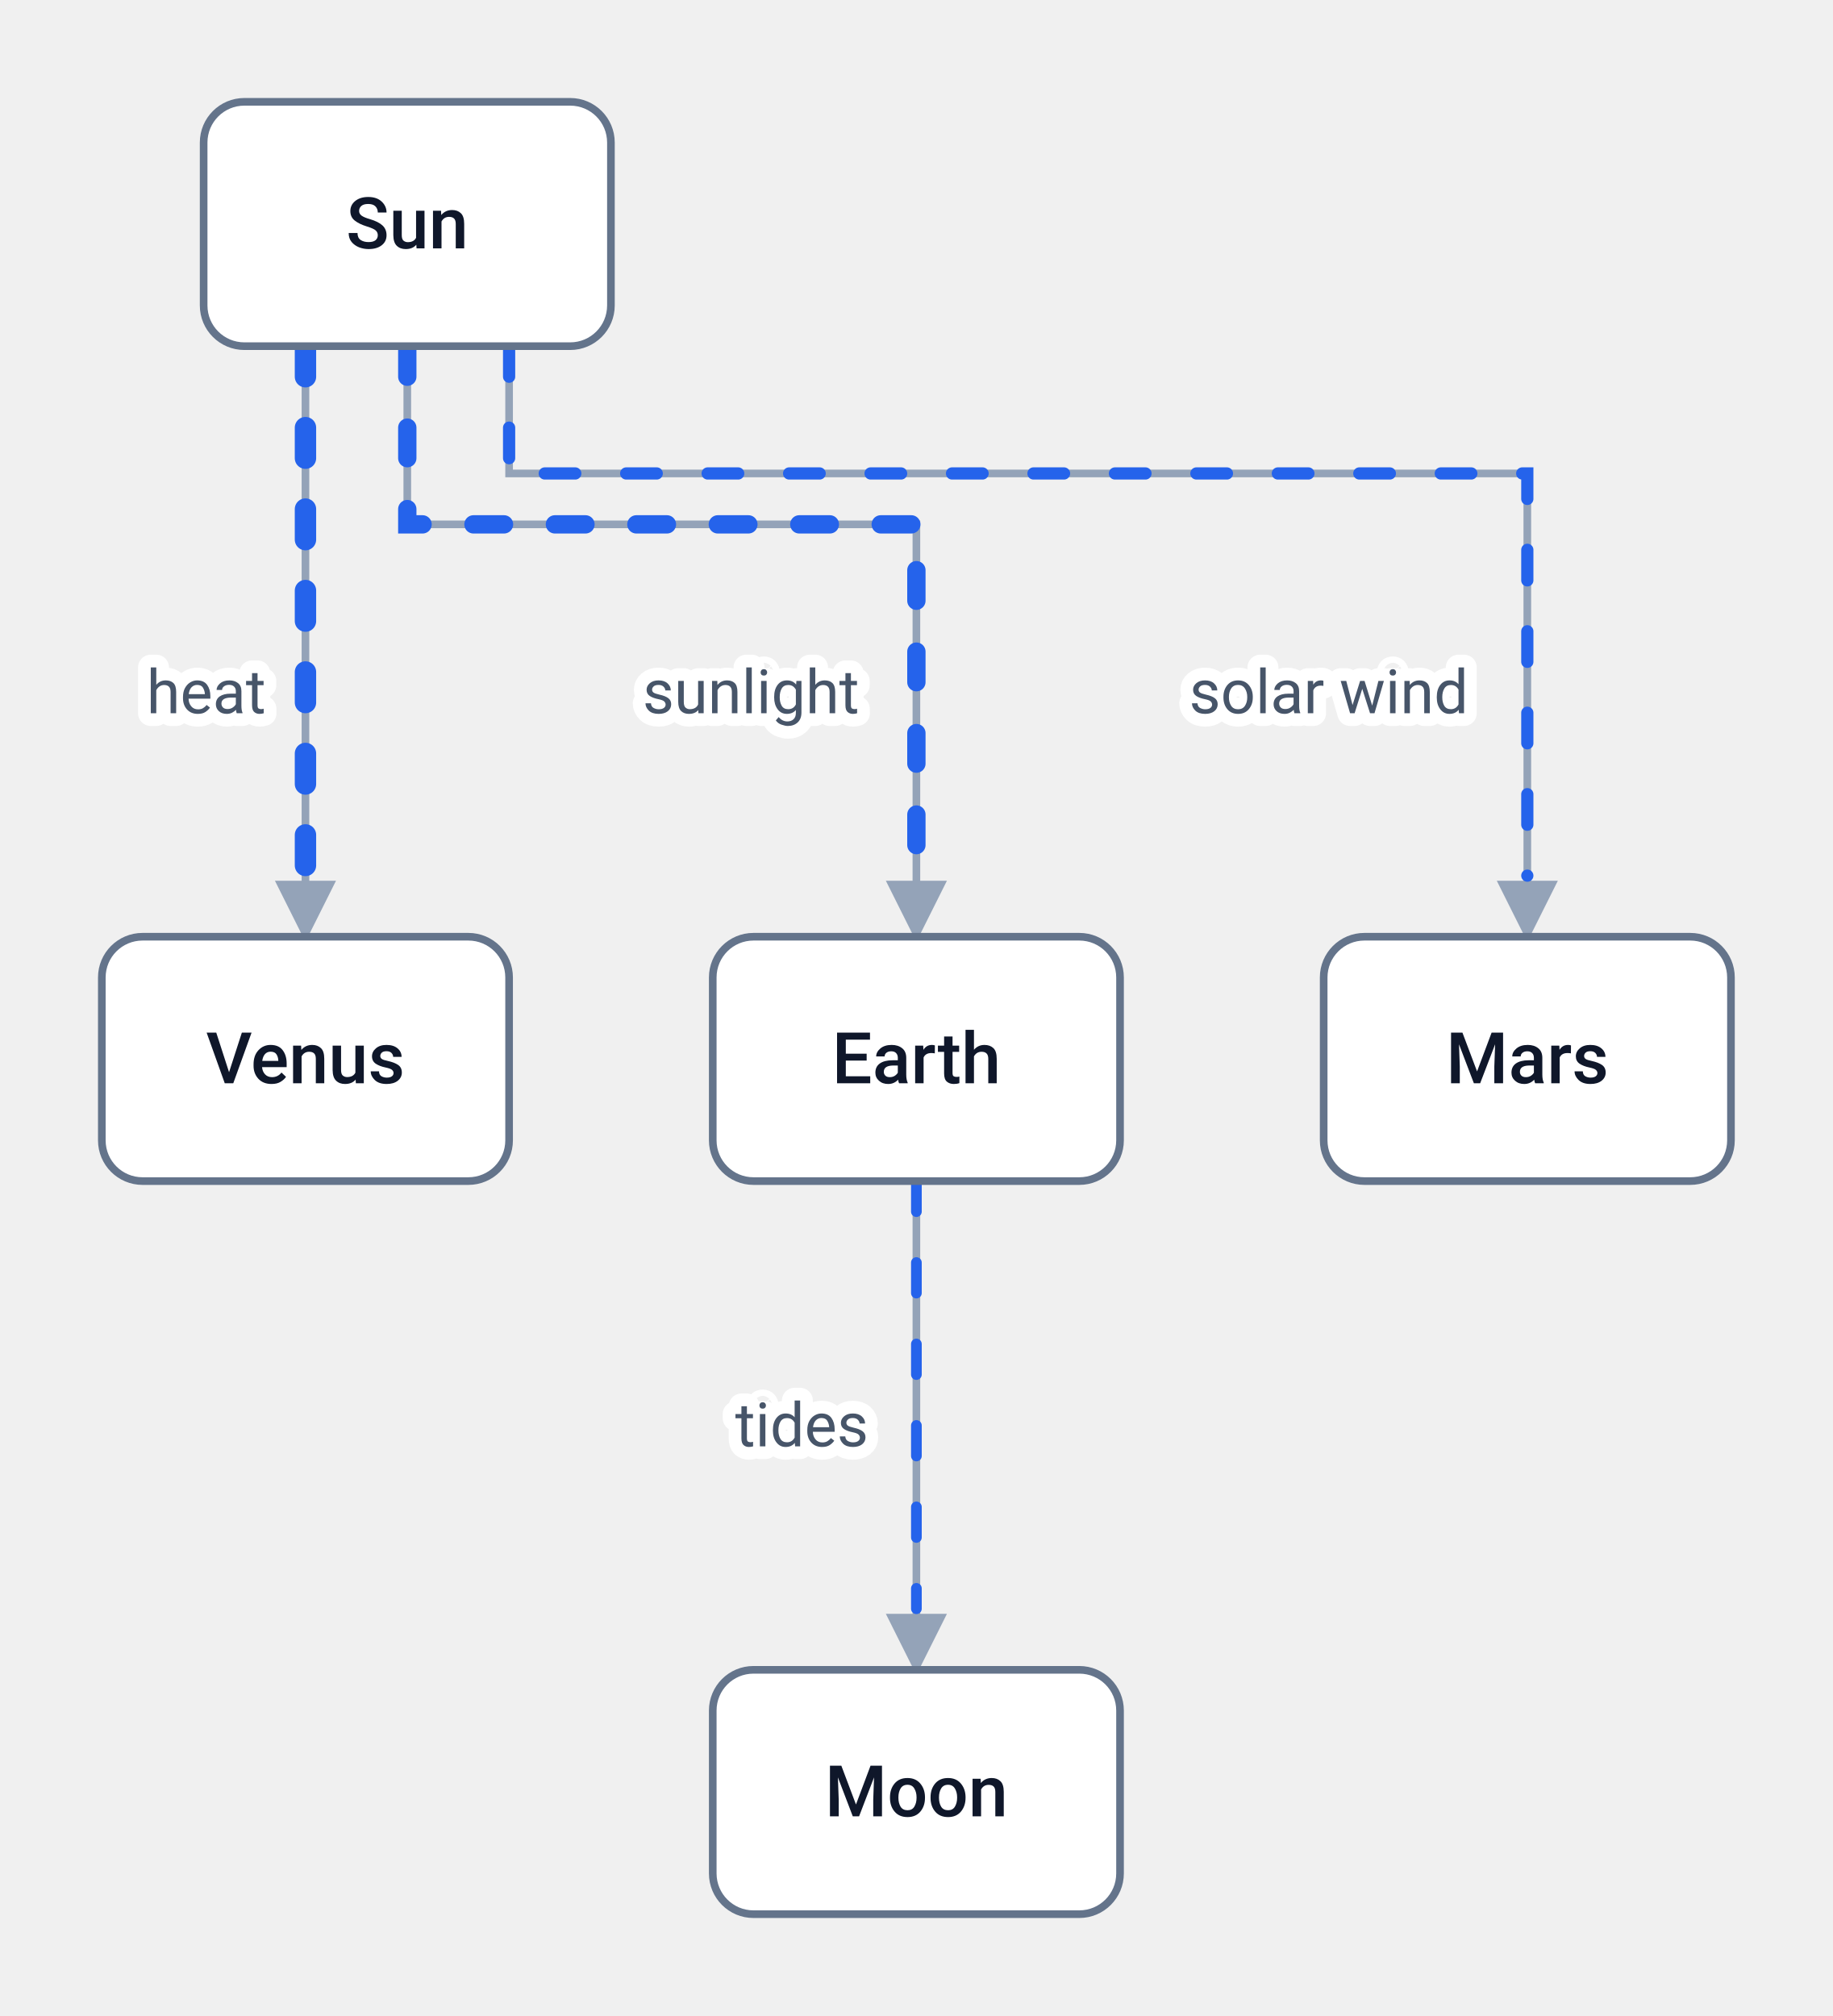
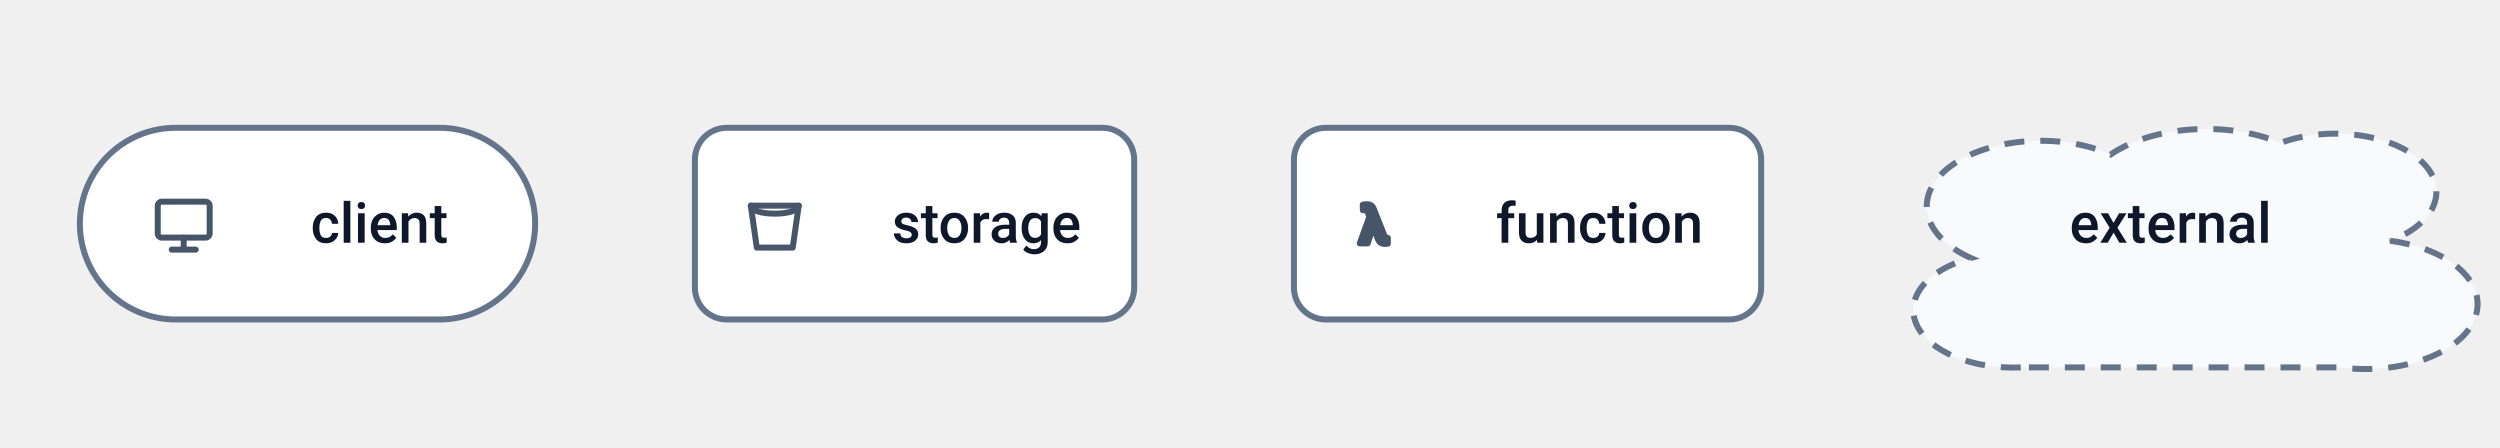
- <svg xmlns="http://www.w3.org/2000/svg" viewBox="0 0 360 396" width="360" height="396" data-orrery="1">
+ <svg xmlns="http://www.w3.org/2000/svg" viewBox="0 0 626 112" width="626" height="112" data-orrery="1">
  <style>.group-box{fill:#e2e8f0;fill-opacity:.35;stroke:#cbd5e1;stroke-width:1.5}
.group-label{font:600 11px system-ui,-apple-system,"Segoe UI",Roboto,sans-serif;fill:#475569;letter-spacing:.06em;text-transform:uppercase;paint-order:stroke;stroke:#f1f5f9;stroke-width:4px;stroke-linejoin:round}
.group-label.centred{text-anchor:middle}
.group[data-collapsed] .group-box{fill-opacity:.7}
.summary-label{font:500 16px system-ui,-apple-system,"Segoe UI",Roboto,sans-serif;fill:#0f172a;text-anchor:middle;dominant-baseline:central}
.expand-mark{fill:none;stroke:#94a3b8;stroke-width:1.5;stroke-linecap:round}
.node-box{fill:#ffffff;stroke:#64748b;stroke-width:1.5}
.node-label{font:500 14px system-ui,-apple-system,"Segoe UI",Roboto,sans-serif;fill:#0f172a;text-anchor:middle;dominant-baseline:central}
.node-tech{font:11px system-ui,-apple-system,"Segoe UI",Roboto,sans-serif;fill:#64748b;text-anchor:middle;dominant-baseline:central}
.replica-box{fill:#ffffff;stroke:#94a3b8;stroke-width:1.5}
.badge{font:600 11px system-ui,-apple-system,"Segoe UI",Roboto,sans-serif;fill:#475569;text-anchor:end;dominant-baseline:central}
.node[data-ghost]{opacity:.5}.node[data-ghost] .node-box{stroke-dasharray:3 3}.node[data-ghost] .node-label{font-style:italic}
.glyph{fill:none;stroke:#475569;stroke-width:1.5;stroke-linejoin:round;stroke-linecap:round}
.glyph-text{font:600 13px system-ui,-apple-system,"Segoe UI",Roboto,sans-serif;fill:#475569;text-anchor:middle;dominant-baseline:central}
.edge{fill:none;stroke:#94a3b8;stroke-width:1.5}
.flow{fill:none;stroke:#2563eb;stroke-linecap:round;stroke-dasharray:6 10;animation:orrery-flow 1s linear infinite}
.edge-label{font:12px system-ui,-apple-system,"Segoe UI",Roboto,sans-serif;fill:#475569;text-anchor:middle;dominant-baseline:central;paint-order:stroke;stroke:#ffffff;stroke-width:5px;stroke-linejoin:round}
.legend text{font:12px system-ui,-apple-system,"Segoe UI",Roboto,sans-serif;fill:#475569;dominant-baseline:central}.legend .legend-name{font-weight:600;fill:#0f172a}
.step-note{font:500 12px system-ui,-apple-system,"Segoe UI",Roboto,sans-serif;fill:#475569;dominant-baseline:central}
@keyframes orrery-flow{to{stroke-dashoffset:-16}}
@keyframes orrery-pulse{0%{stroke-opacity:1}50%{stroke-opacity:0.4}100%{stroke-opacity:1}}
.kind-external .node-box{stroke-dasharray:5 4;fill:#f8fafc}
.gk-region .group-box{stroke-dasharray:8 6}
.gk-zone .group-box{stroke-dasharray:3 5}
.gk-cluster .group-box{stroke:#94a3b8}
.gk-boundary .group-box{stroke:#dc2626;fill-opacity:0;stroke-dasharray:8 6}
.edge-async{stroke-dasharray:6 5}
.edge-replication{stroke-dasharray:2 4}
.edge-dataflow{stroke-width:3}
.st-degraded .node-box{stroke:#d97706;stroke-width:2;fill:#fffbeb}
.st-degraded .group-box{stroke:#d97706;stroke-width:2;fill:#fffbeb}
.st-degraded .node-label{fill:#92400e}
.st-degraded .group-label{fill:#92400e}
.st-failed .node-box{stroke:#dc2626;stroke-width:2;fill:#fef2f2;animation:orrery-pulse 1.2s linear infinite}
.st-failed .group-box{stroke:#dc2626;stroke-width:2;fill:#fef2f2;animation:orrery-pulse 1.2s linear infinite}
.st-failed .node-label{fill:#991b1b}
.st-failed .group-label{fill:#991b1b}
.st-off .node-box{stroke-dasharray:4 4}
.st-off .group-box{stroke-dasharray:4 4}
.st-off{opacity:0.45}</style>
  <defs>
    <marker id="arrow" viewBox="0 0 12 12" refX="11" refY="6" markerWidth="12" markerHeight="12" markerUnits="userSpaceOnUse" orient="auto">
      <path d="M0 0L12 6L0 12z" fill="#94a3b8" />
    </marker>
    <marker id="arrow-start" viewBox="0 0 12 12" refX="1" refY="6" markerWidth="12" markerHeight="12" markerUnits="userSpaceOnUse" orient="auto">
      <path d="M12 0L0 6L12 12z" fill="#94a3b8" />
    </marker>
  </defs>
  <g class="scene">
-     <g class="view" data-view="default" data-open="" data-title="The solar system, as a service" data-size="360 396">
+     <g class="view" data-view="b" data-open="" data-title="The default component kinds" data-size="626 112">
      <g class="groups">

</g>
      <g class="edges">
-         <path class="edge edge-sync" data-edge="sun-&gt;venus" data-kind="sync" d="M60 68 L60 184" marker-end="url(#arrow)" />
-         <path class="flow" data-flow="sun-&gt;venus" data-load="0.9" d="M60 68 L60 172" style="stroke-width:4.2;animation-duration:0.8s" />
-         <text class="edge-label" x="40.5" y="136">heat</text>
-         <path class="edge edge-sync" data-edge="sun-&gt;earth" data-kind="sync" d="M80 68 L80 103 L180 103 L180 184" marker-end="url(#arrow)" />
-         <path class="flow" data-flow="sun-&gt;earth" data-load="0.7" d="M80 68 L80 103 L180 103 L180 172" style="stroke-width:3.6;animation-duration:1.3s" />
-         <text class="edge-label" x="147.5" y="136">sunlight</text>
-         <path class="edge edge-sync" data-edge="sun-&gt;mars" data-kind="sync" d="M100 68 L100 93 L300 93 L300 184" marker-end="url(#arrow)" />
-         <path class="flow" data-flow="sun-&gt;mars" data-load="0.3" d="M100 68 L100 93 L300 93 L300 172" style="stroke-width:2.4;animation-duration:2.3s" />
-         <text class="edge-label" x="261" y="136">solar wind</text>
-         <path class="edge edge-sync" data-edge="earth-&gt;moon" data-kind="sync" d="M180 232 L180 328" marker-end="url(#arrow)" />
-         <path class="flow" data-flow="earth-&gt;moon" data-load="0.2" d="M180 232 L180 316" style="stroke-width:2.1;animation-duration:2.5s" />
-         <text class="edge-label" x="157.5" y="280">tides</text>
-       </g>
+ 
+ </g>
      <g class="nodes">
-         <g class="node kind-service st-on" data-node="sun" data-kind="service" data-state="on" data-bbox="40 20 80 48" transform="translate(40 20)">
-           <rect class="node-box" width="80" height="48" rx="8" />
-           <text class="node-label" x="40" y="24">Sun</text>
+         <g class="node kind-client st-on" data-node="client" data-kind="client" data-state="on" data-bbox="20 32 114 48" transform="translate(20 32)">
+           <rect class="node-box" width="114" height="48" rx="24" />
+           <g class="glyph" transform="translate(18 16)">
+             <rect x="1.5" y="2.5" width="13" height="9" rx="1" />
+             <path d="M5 14.5h6M8 11.5v3" />
+           </g>
+           <text class="node-label" x="75" y="24">client</text>
        </g>
-         <g class="node kind-service st-on" data-node="venus" data-kind="service" data-state="on" data-bbox="20 184 80 48" transform="translate(20 184)">
-           <rect class="node-box" width="80" height="48" rx="8" />
-           <text class="node-label" x="40" y="24">Venus</text>
+         <g class="node kind-storage st-on" data-node="storage" data-kind="storage" data-state="on" data-bbox="174 32 110 48" transform="translate(174 32)">
+           <rect class="node-box" width="110" height="48" rx="8" />
+           <g class="glyph" transform="translate(12 16)">
+             <path d="M2 3.5h12l-1.5 10.5h-9z" />
+             <path d="M2 3.5c0 1.2 2.7 2 6 2s6-.8 6-2" />
+           </g>
+           <text class="node-label" x="73" y="24">storage</text>
        </g>
-         <g class="node kind-service st-on" data-node="earth" data-kind="service" data-state="on" data-bbox="140 184 80 48" transform="translate(140 184)">
-           <rect class="node-box" width="80" height="48" rx="8" />
-           <text class="node-label" x="40" y="24">Earth</text>
+         <g class="node kind-function st-on" data-node="function" data-kind="function" data-state="on" data-bbox="324 32 117 48" transform="translate(324 32)">
+           <rect class="node-box" width="117" height="48" rx="8" />
+           <g class="glyph" transform="translate(12 16)">
+             <text class="glyph-text" x="8" y="8.5">λ</text>
+           </g>
+           <text class="node-label" x="76.5" y="24">function</text>
        </g>
-         <g class="node kind-service st-on" data-node="mars" data-kind="service" data-state="on" data-bbox="260 184 80 48" transform="translate(260 184)">
-           <rect class="node-box" width="80" height="48" rx="8" />
-           <text class="node-label" x="40" y="24">Mars</text>
-         </g>
-         <g class="node kind-service st-on" data-node="moon" data-kind="service" data-state="on" data-bbox="140 328 80 48" transform="translate(140 328)">
-           <rect class="node-box" width="80" height="48" rx="8" />
-           <text class="node-label" x="40" y="24">Moon</text>
+         <g class="node kind-external st-on" data-node="external" data-kind="external" data-state="on" data-bbox="481 20 125 72" transform="translate(481 20)">
+           <path class="node-box" d="M25 72A25 14.4 0 0 1 12.5 44.6A27.5 15.8 0 0 1 47.5 18.7A31.3 18 0 0 1 90 15.8A25 14.4 0 0 1 117.5 40.3A22.5 13 0 0 1 105 72Z" />
+           <text class="node-label" x="62.5" y="36">external</text>
        </g>
      </g>
    </g>
  </g>
</svg>
